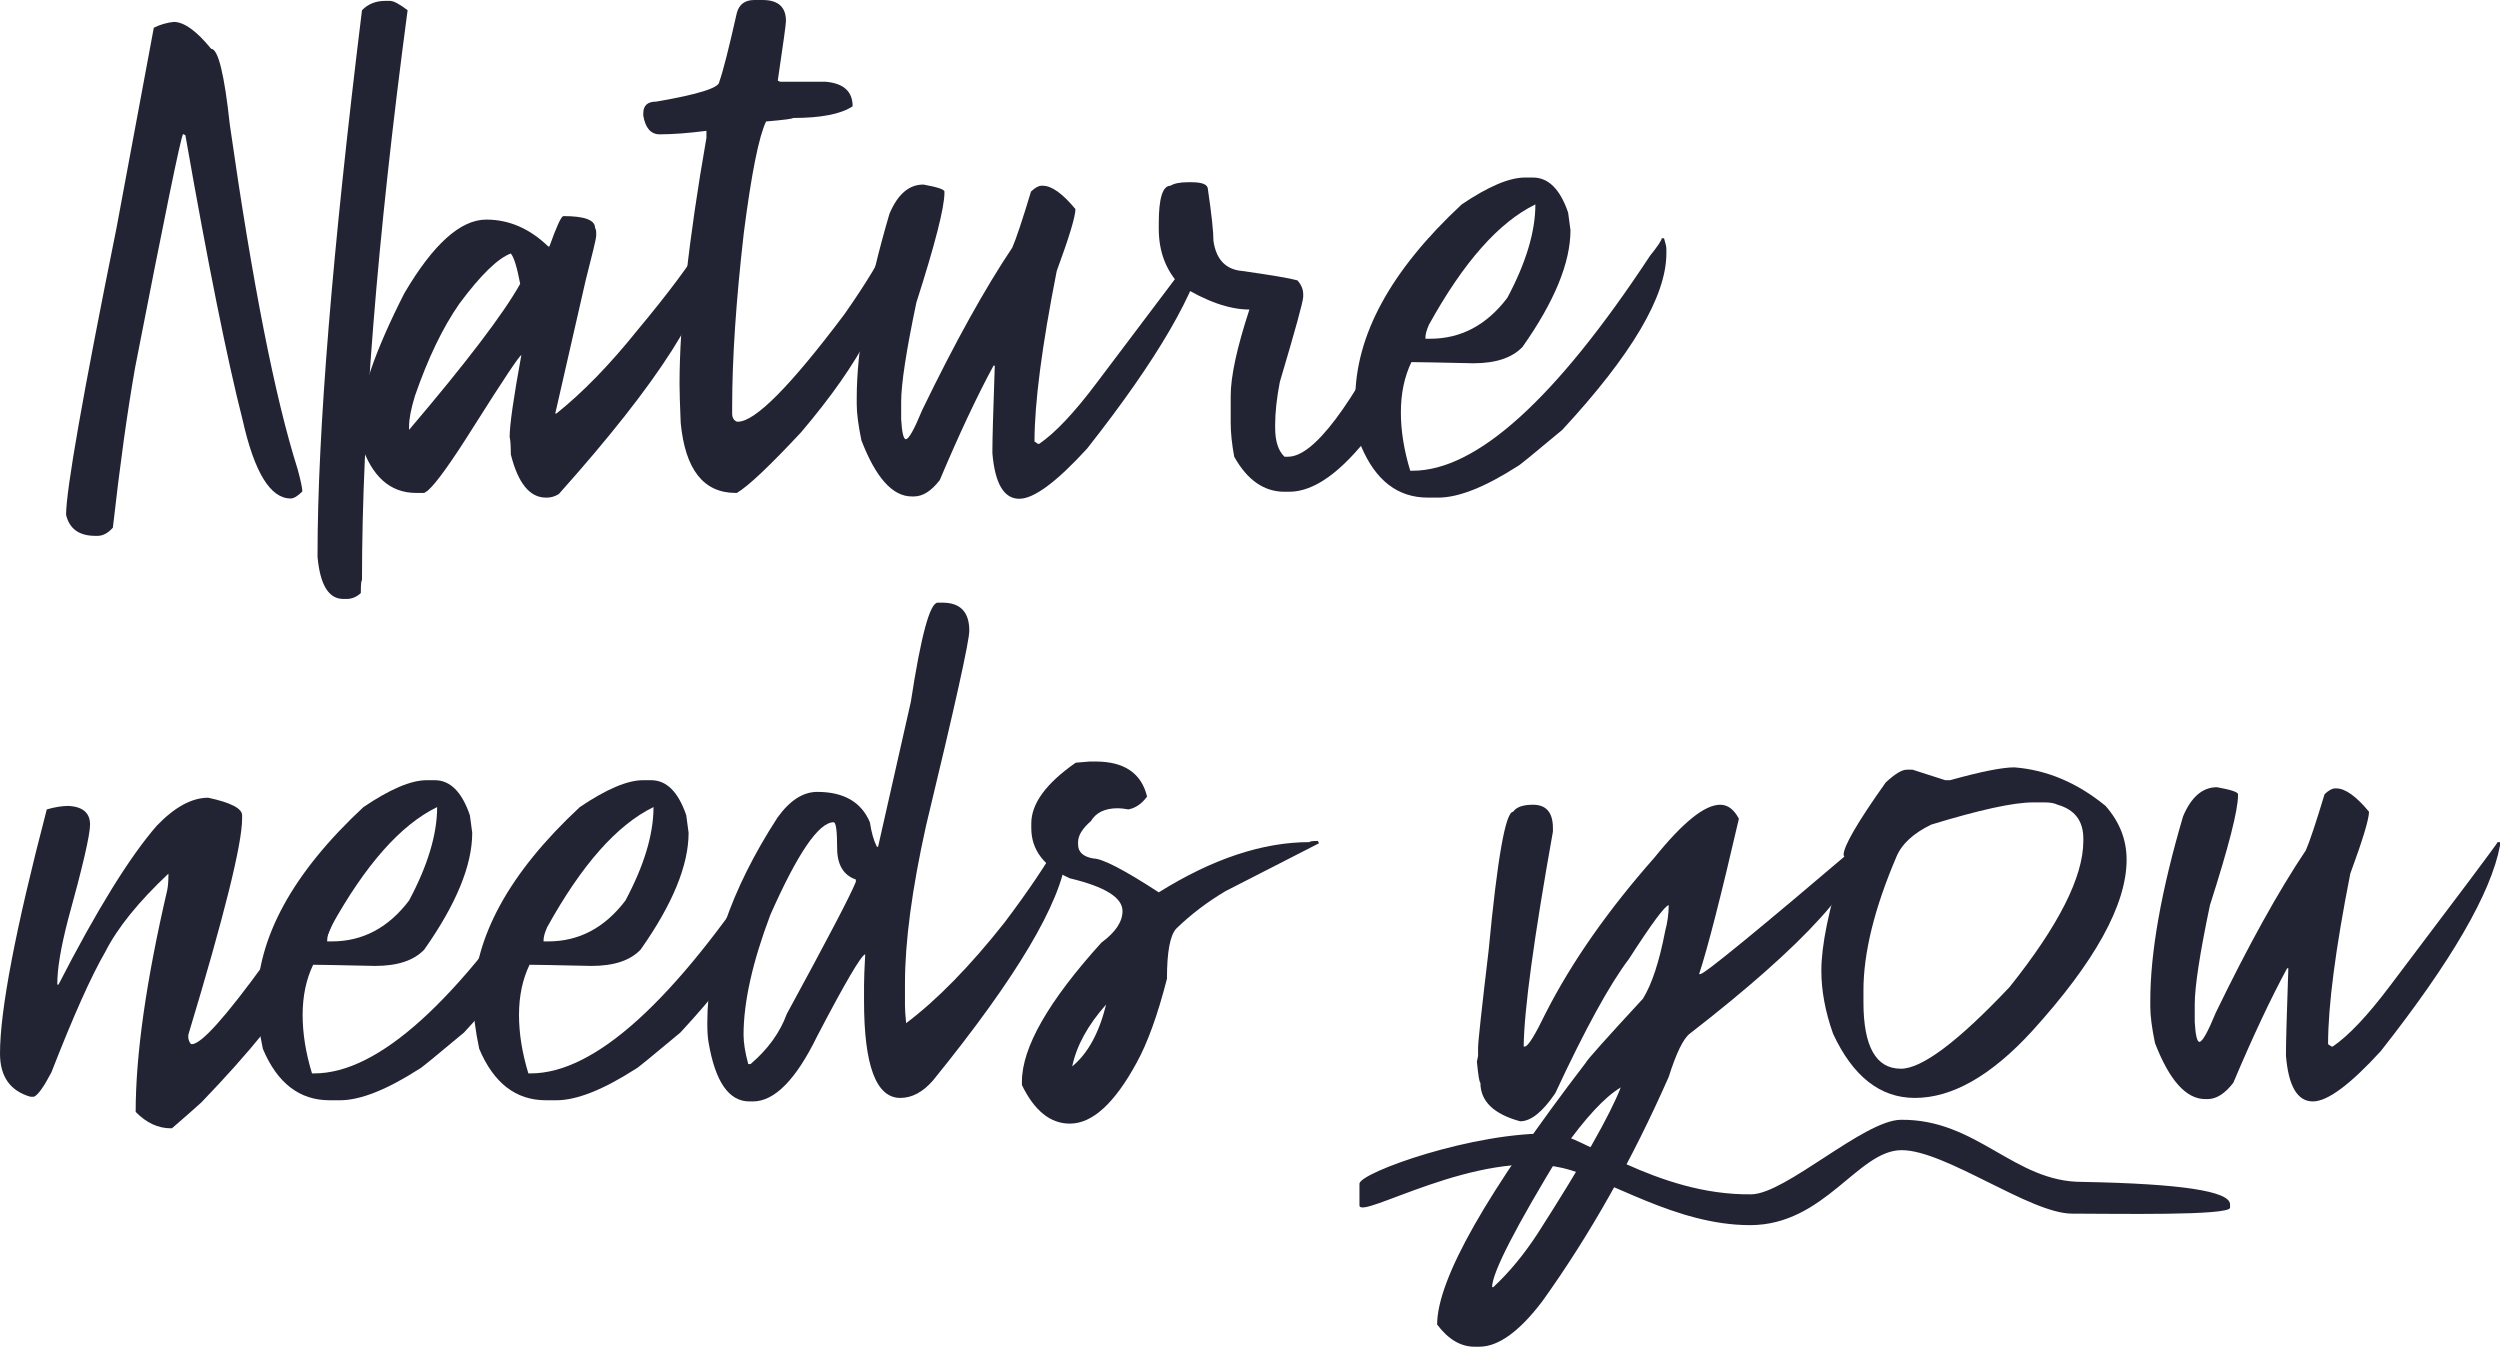
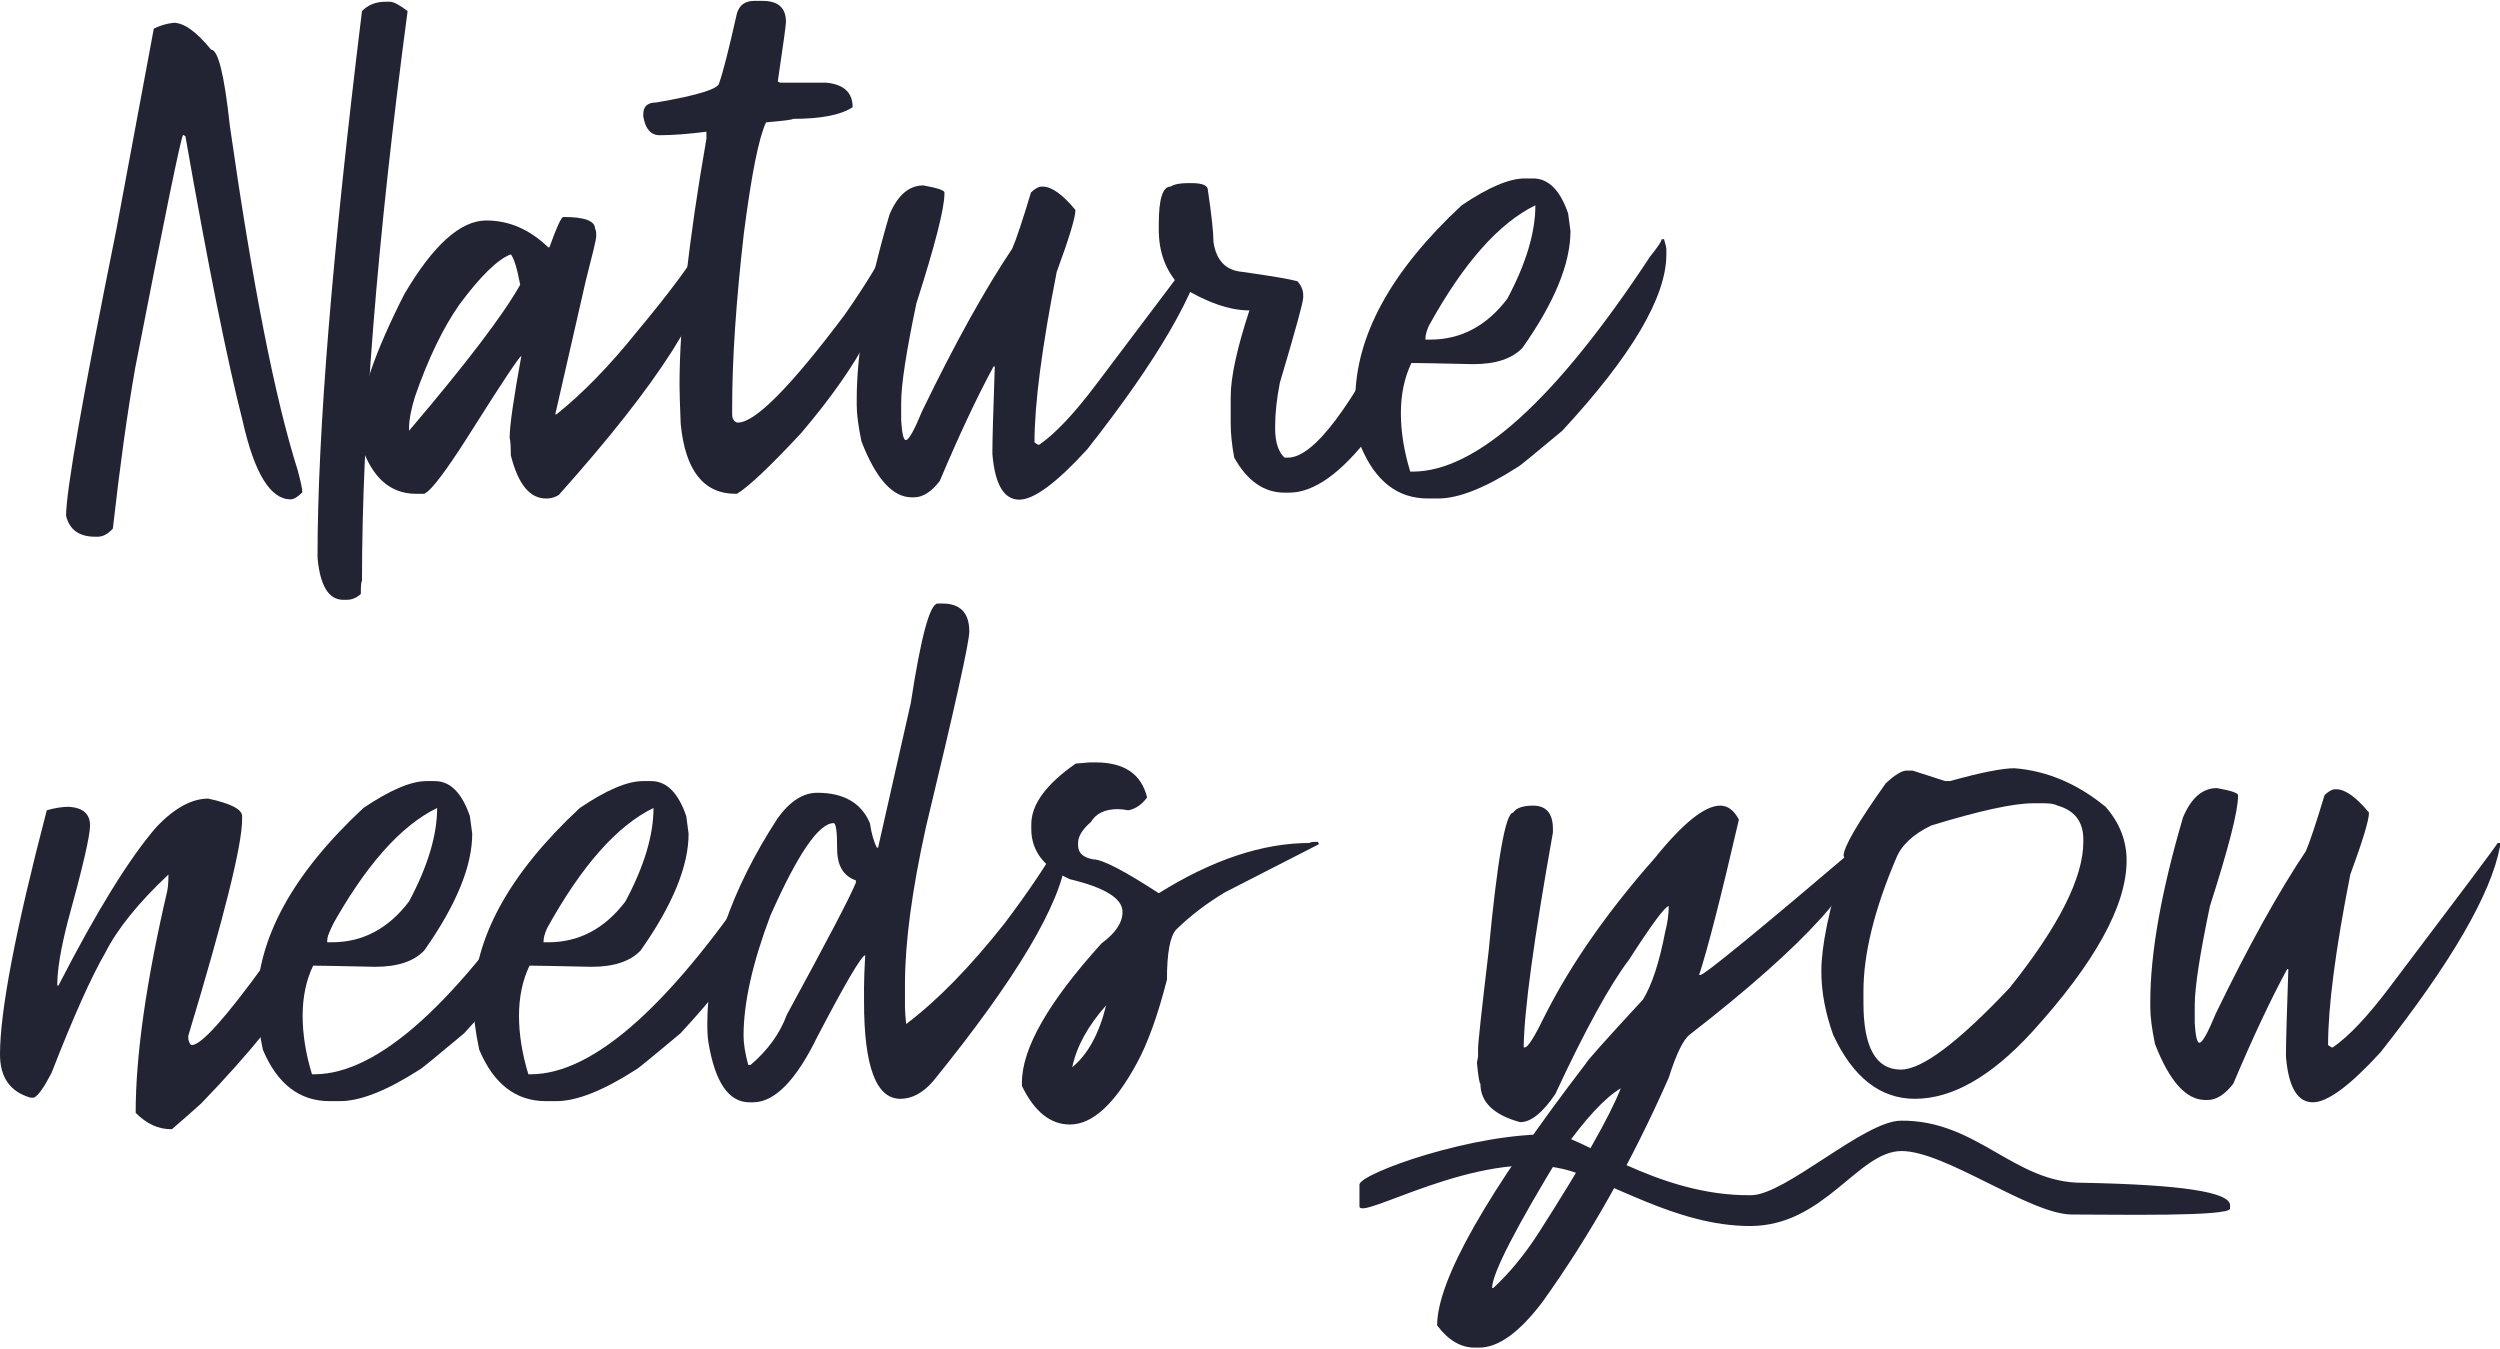
- <svg xmlns="http://www.w3.org/2000/svg" width="336" height="181" viewBox="0 0 336 181" fill="none">
+ <svg xmlns="http://www.w3.org/2000/svg" width="542.72" height="292.74" viewBox="0 0 336 181" fill="none">
  <path d="M51.795 0.118H52.424C52.895 0.118 53.681 0.536 54.782 1.374C50.695 32.065 48.651 57.602 48.651 77.985C48.546 77.985 48.494 78.561 48.494 79.712C47.918 80.235 47.289 80.497 46.608 80.497H46.136C44.171 80.497 43.019 78.613 42.678 74.845V74.531C42.678 58.126 44.669 33.74 48.651 1.374C49.463 0.536 50.511 0.118 51.795 0.118ZM23.343 2.944C24.732 2.944 26.408 4.147 28.373 6.554C29.317 6.554 30.155 9.956 30.888 16.759C33.928 38.057 36.967 53.494 40.006 63.071C40.425 64.615 40.634 65.609 40.634 66.054C40.006 66.682 39.482 66.996 39.062 66.996C36.338 66.996 34.19 63.489 32.617 56.477C30.522 48.261 27.954 35.493 24.915 18.172L24.601 18.015C24.286 18.512 22.138 28.978 18.156 49.413C17.108 55.378 16.112 62.547 15.169 70.92C14.514 71.653 13.833 72.019 13.126 72.019H12.811C10.637 72.019 9.327 71.077 8.881 69.193C8.881 65.871 11.134 53.05 15.641 30.731L20.671 3.729C21.509 3.31 22.4 3.048 23.343 2.944Z" fill="#222433" />
  <path d="M75.728 29.043C78.557 29.043 79.972 29.567 79.972 30.613C80.077 30.796 80.129 31.006 80.129 31.241V31.712C80.129 32.026 79.657 34.014 78.714 37.678L74.627 55.575H74.785C78.321 52.749 81.937 49.033 85.631 44.428C89.849 39.378 92.888 35.297 94.748 32.183H94.905C95.22 32.889 95.377 33.674 95.377 34.538C95.377 40.66 88.618 51.283 75.099 66.407C74.575 66.721 74.051 66.878 73.527 66.878H73.37C71.195 66.878 69.623 64.942 68.654 61.069C68.654 59.944 68.602 59.159 68.497 58.714C68.497 57.118 69.021 53.455 70.069 47.725C69.781 47.83 67.685 50.969 63.781 57.144C60.716 62.037 58.62 64.968 57.493 65.936L57.022 66.25H55.921C52.437 66.25 49.974 64.052 48.533 59.656C48.428 58.95 48.376 58.374 48.376 57.929V56.83C48.376 53.036 50.367 47.228 54.349 39.404C58.227 32.811 61.895 29.514 65.353 29.514C68.418 29.514 71.195 30.718 73.684 33.125H73.841C74.811 30.404 75.439 29.043 75.728 29.043ZM54.978 57.301V57.772C62.681 48.719 67.659 42.178 69.912 38.149C69.492 35.925 69.073 34.564 68.654 34.067C66.899 34.721 64.593 36.971 61.737 40.817C59.511 44.01 57.52 48.144 55.764 53.22C55.24 54.947 54.978 56.307 54.978 57.301Z" fill="#222433" />
  <path d="M102.49 0C104.586 0 105.634 0.942 105.634 2.826C105.634 3.218 105.267 5.887 104.533 10.832L104.848 10.989H110.978C113.389 11.199 114.594 12.298 114.594 14.286C113.022 15.333 110.349 15.856 106.577 15.856C106.577 15.961 105.372 16.118 102.961 16.327C101.992 18.342 100.996 23.313 99.975 31.241C98.927 40.373 98.403 48.17 98.403 54.633V55.575C98.403 56.124 98.612 56.49 99.032 56.673H99.189C101.494 56.673 106.262 51.859 113.493 42.23C116.454 37.992 118.445 34.695 119.467 32.34H119.781V34.695C119.781 40.791 115.746 48.589 107.677 58.086C103.433 62.639 100.551 65.36 99.032 66.25H98.874C94.552 66.25 92.089 63.11 91.486 56.83C91.382 54.345 91.329 52.618 91.329 51.65C91.329 43.329 92.534 32.288 94.945 18.525V17.583C92.508 17.897 90.412 18.054 88.657 18.054C87.478 18.054 86.744 17.217 86.456 15.542V15.228C86.456 14.181 87.032 13.658 88.185 13.658C93.844 12.69 96.674 11.8 96.674 10.989C97.171 9.603 97.957 6.515 99.032 1.727C99.346 0.576 100.132 0 101.389 0H102.49Z" fill="#222433" />
  <path d="M124.104 24.804C125.99 25.145 126.933 25.459 126.933 25.746V25.903C126.933 27.892 125.676 32.811 123.161 40.66C121.798 47.149 121.117 51.597 121.117 54.005V56.359C121.222 58.139 121.432 59.028 121.746 59.028C122.139 59.028 122.873 57.72 123.947 55.103C128.348 46.024 132.383 38.75 136.051 33.282C136.575 32.078 137.413 29.567 138.566 25.746C139.116 25.223 139.587 24.961 139.98 24.961H140.138C141.343 24.961 142.81 26.008 144.539 28.101C144.539 29.096 143.701 31.869 142.024 36.422C140.033 46.521 139.037 54.162 139.037 59.342L139.509 59.656H139.666C141.814 58.191 144.382 55.47 147.368 51.493C156.774 39.064 161.594 32.628 161.83 32.183H162.145V32.654C160.939 39.038 155.595 48.248 146.111 60.284C141.998 64.785 138.959 67.035 136.994 67.035C134.924 67.035 133.719 64.994 133.378 60.912V60.441C133.378 59.081 133.483 55.365 133.693 49.295V49.138H133.535C131.335 53.194 128.924 58.322 126.305 64.523C125.178 65.988 124.025 66.721 122.846 66.721H122.532C119.964 66.721 117.711 64.209 115.773 59.185C115.353 57.144 115.144 55.522 115.144 54.319V53.534C115.144 46.992 116.611 38.724 119.545 28.729C120.646 26.113 122.165 24.804 124.104 24.804Z" fill="#222433" />
  <path d="M159.669 24.491H160.14C161.607 24.491 162.341 24.804 162.341 25.432C162.839 28.834 163.088 31.149 163.088 32.379C163.454 34.891 164.751 36.239 166.978 36.422C170.856 36.971 173.318 37.39 174.366 37.678C174.89 38.253 175.152 38.881 175.152 39.562V39.876C175.152 40.477 174.104 44.297 172.008 51.336C171.589 53.508 171.38 55.444 171.38 57.144V57.458C171.38 59.29 171.799 60.598 172.637 61.383H173.109C176.567 61.383 181.65 54.633 188.357 41.131C190.767 35.846 191.972 32.811 191.972 32.026H192.444C192.863 32.968 193.072 33.805 193.072 34.538V35.794C193.072 41.393 190.138 48.876 184.269 58.243C180.261 63.476 176.593 66.093 173.266 66.093H172.637C169.886 66.093 167.633 64.523 165.878 61.383C165.564 59.682 165.406 58.165 165.406 56.83V53.22C165.406 50.577 166.245 46.705 167.921 41.602C165.223 41.602 162.105 40.504 158.568 38.306C156.682 36.291 155.739 33.779 155.739 30.77V29.985C155.739 26.636 156.263 24.961 157.311 24.961C157.809 24.648 158.595 24.491 159.669 24.491Z" fill="#222433" />
  <path d="M204.94 23.863H206.041C208.11 23.863 209.682 25.432 210.757 28.572L211.071 30.927C211.071 35.297 208.923 40.53 204.626 46.626C203.237 48.091 201.037 48.824 198.024 48.824C193.282 48.719 190.505 48.667 189.693 48.667C188.749 50.629 188.278 52.88 188.278 55.417C188.278 57.903 188.697 60.52 189.535 63.267H189.85C198.443 63.267 209.08 53.638 221.76 34.381C222.808 33.073 223.332 32.288 223.332 32.026H223.646C223.856 32.706 223.961 33.177 223.961 33.439V34.067C223.961 39.797 219.297 47.699 209.971 57.772C206.093 61.017 204.102 62.639 203.997 62.639C199.596 65.465 196.033 66.878 193.308 66.878H191.893C187.859 66.878 184.872 64.575 182.933 59.97C182.409 57.511 182.147 55.417 182.147 53.691C182.147 45.082 186.916 36.343 196.452 27.473C200.015 25.066 202.844 23.863 204.94 23.863ZM191.579 45.37V45.527H192.208C196.347 45.527 199.805 43.696 202.582 40.032C205.098 35.323 206.355 31.136 206.355 27.473C201.456 29.854 196.688 35.244 192.051 43.643C191.736 44.35 191.579 44.925 191.579 45.37Z" fill="#222433" />
  <path d="M27.98 107.215C31.019 107.869 32.539 108.654 32.539 109.569V110.04C32.539 113.442 30.129 123.123 25.308 139.084V139.555C25.439 140.078 25.596 140.34 25.78 140.34C27.037 140.34 30.286 136.729 35.526 129.507C38.984 124.379 42.442 118.937 45.9 113.18H46.057C46.267 113.965 46.372 114.698 46.372 115.378V116.634C46.372 124.327 39.927 134.845 27.037 148.189C25.937 149.183 24.627 150.335 23.107 151.643H22.95C21.247 151.643 19.675 150.91 18.234 149.445C18.234 141.726 19.649 131.784 22.479 119.617C22.583 119.094 22.636 118.413 22.636 117.576V117.419C18.601 121.213 15.772 124.719 14.147 127.937C12.261 131.182 9.851 136.572 6.916 144.107C5.895 146.07 5.109 147.169 4.559 147.404H4.087C1.362 146.619 0 144.683 0 141.595C0 135.761 2.096 124.824 6.288 108.785C7.362 108.471 8.357 108.314 9.274 108.314C11.161 108.444 12.104 109.282 12.104 110.825C12.104 112.212 11.108 116.503 9.117 123.699C8.174 127.362 7.702 130.188 7.702 132.176V132.333H7.86C13.021 122.286 17.422 115.169 21.064 110.982C23.474 108.471 25.78 107.215 27.98 107.215Z" fill="#222433" />
  <path d="M57.336 104.86H58.437C60.506 104.86 62.078 106.43 63.152 109.569L63.467 111.924C63.467 116.294 61.318 121.527 57.022 127.623C55.633 129.089 53.432 129.821 50.42 129.821C45.678 129.717 42.901 129.664 42.088 129.664C41.145 131.627 40.674 133.877 40.674 136.415C40.674 138.9 41.093 141.517 41.931 144.264H42.246C50.839 144.264 61.476 134.636 74.156 115.378C75.204 114.07 75.728 113.285 75.728 113.023H76.042C76.252 113.704 76.356 114.175 76.356 114.436V115.064C76.356 120.794 71.693 128.696 62.366 138.77C58.489 142.014 56.498 143.636 56.393 143.636C51.992 146.462 48.428 147.875 45.704 147.875H44.289C40.255 147.875 37.268 145.573 35.329 140.967C34.805 138.508 34.543 136.415 34.543 134.688C34.543 126.08 39.311 117.34 48.848 108.471C52.411 106.063 55.24 104.86 57.336 104.86ZM43.975 126.367V126.524H44.603C48.743 126.524 52.201 124.693 54.978 121.03C57.493 116.32 58.751 112.134 58.751 108.471C53.852 110.852 49.084 116.242 44.446 124.641C44.132 125.347 43.975 125.923 43.975 126.367Z" fill="#222433" />
  <path d="M86.417 104.86H87.517C89.587 104.86 91.159 106.43 92.233 109.569L92.547 111.924C92.547 116.294 90.399 121.527 86.103 127.623C84.714 129.089 82.513 129.821 79.5 129.821C74.758 129.717 71.981 129.664 71.169 129.664C70.226 131.627 69.754 133.877 69.754 136.415C69.754 138.9 70.174 141.517 71.012 144.264H71.326C79.919 144.264 90.556 134.636 103.236 115.378C104.284 114.07 104.808 113.285 104.808 113.023H105.123C105.332 113.704 105.437 114.175 105.437 114.436V115.064C105.437 120.794 100.774 128.696 91.447 138.77C87.57 142.014 85.579 143.636 85.474 143.636C81.072 146.462 77.509 147.875 74.785 147.875H73.37C69.335 147.875 66.349 145.573 64.41 140.967C63.886 138.508 63.624 136.415 63.624 134.688C63.624 126.08 68.392 117.34 77.928 108.471C81.492 106.063 84.321 104.86 86.417 104.86ZM73.055 126.367V126.524H73.684C77.824 126.524 81.282 124.693 84.059 121.03C86.574 116.32 87.832 112.134 87.832 108.471C82.932 110.852 78.164 116.242 73.527 124.641C73.213 125.347 73.055 125.923 73.055 126.367Z" fill="#222433" />
  <path d="M126.029 80.997H126.658C129.069 80.997 130.274 82.253 130.274 84.765C130.274 86.178 128.335 94.917 124.458 110.982C122.571 119.486 121.628 126.551 121.628 132.176V135.159C121.628 135.682 121.68 136.467 121.785 137.514C125.951 134.374 130.352 129.874 134.989 124.013C138.264 119.669 140.727 116.006 142.378 113.023H142.849C143.164 113.651 143.321 114.07 143.321 114.279V115.064C142.587 121.344 136.614 131.391 125.401 145.206C124.038 146.776 122.571 147.561 120.999 147.561C117.751 147.561 116.126 143.218 116.126 134.531V132.49C116.126 131.6 116.179 130.188 116.284 128.251C115.733 128.408 113.585 132.071 109.839 139.241C106.983 145.102 104.101 148.032 101.193 148.032H100.721C97.944 148.032 96.11 145.363 95.22 140.026C95.115 139.424 95.062 138.586 95.062 137.514C95.062 128.801 98.206 119.591 104.494 109.883C106.145 107.581 107.926 106.43 109.839 106.43C113.402 106.43 115.76 107.79 116.912 110.511C117.122 111.898 117.436 112.997 117.855 113.808H118.013L122.414 94.341C123.776 85.445 124.982 80.997 126.029 80.997ZM99.935 139.084C99.935 140.156 100.145 141.465 100.564 143.008H100.879C103.21 141.02 104.835 138.77 105.752 136.258C111.227 126.21 114.319 120.297 115.026 118.518V118.204C113.349 117.628 112.511 116.215 112.511 113.965C112.511 111.663 112.354 110.511 112.039 110.511C110.048 110.511 107.219 114.645 103.551 122.914C101.141 129.272 99.935 134.662 99.935 139.084Z" fill="#222433" />
  <path d="M146.465 102.348H147.251C151.102 102.348 153.407 103.918 154.167 107.058C153.46 108.026 152.621 108.601 151.652 108.785C151.076 108.68 150.604 108.628 150.237 108.628C148.508 108.628 147.303 109.203 146.622 110.354C145.469 111.349 144.893 112.291 144.893 113.18V113.494C144.893 114.515 145.574 115.143 146.936 115.378C148.141 115.378 151.076 116.896 155.739 119.931C162.944 115.43 169.703 113.18 176.017 113.18C176.017 113.076 176.384 113.023 177.117 113.023L177.274 113.337L164.699 119.774C162.236 121.239 160.036 122.914 158.097 124.798C157.258 125.687 156.839 127.937 156.839 131.548C155.582 136.441 154.219 140.209 152.752 142.851C149.792 148.294 146.805 151.015 143.792 151.015C141.172 151.015 139.024 149.288 137.347 145.834V145.363C137.347 140.784 140.91 134.557 148.036 126.681C149.923 125.295 150.866 123.882 150.866 122.443C150.866 120.637 148.508 119.172 143.792 118.047C140.334 116.503 138.605 114.253 138.605 111.296V110.668C138.605 108 140.596 105.278 144.578 102.505L146.465 102.348ZM144.107 143.322C146.203 141.595 147.722 138.822 148.665 135.002C146.203 137.775 144.683 140.549 144.107 143.322Z" fill="#222433" />
  <path d="M206.041 108.157C207.822 108.157 208.713 109.203 208.713 111.296V111.767C206.146 126.132 204.836 135.761 204.783 140.654H204.94C205.36 140.654 206.303 139.136 207.77 136.101C211.254 129.272 216.127 122.312 222.389 115.221C226.188 110.511 229.122 108.157 231.192 108.157C232.213 108.157 233.052 108.785 233.707 110.04C231.296 120.454 229.515 127.414 228.362 130.92H228.519C229.069 130.92 236.353 124.955 250.369 113.023H250.526C250.526 118.178 242.719 126.812 227.105 138.927C226.24 139.581 225.297 141.517 224.275 144.735C219.35 155.908 213.691 165.955 207.298 174.877C204.207 178.959 201.377 181 198.81 181H198.181C196.321 181 194.644 180.006 193.151 178.017C193.151 171.947 199.805 160.225 213.114 142.851C213.245 142.511 215.813 139.633 220.817 134.217C222.022 132.255 223.018 129.219 223.804 125.111C224.118 123.934 224.275 122.783 224.275 121.658C223.777 121.71 221.996 124.117 218.931 128.879C216.363 132.255 213.062 138.273 209.027 146.933C207.324 149.445 205.753 150.701 204.312 150.701C200.749 149.733 198.967 148.006 198.967 145.52C198.836 145.52 198.679 144.578 198.495 142.694L198.653 141.909V140.811C198.653 140.052 199.124 135.708 200.067 127.78C201.246 115.326 202.347 109.099 203.368 109.099C203.788 108.471 204.678 108.157 206.041 108.157ZM200.539 172.993H200.696C202.818 171.031 204.809 168.624 206.669 165.772C212.669 156.405 216.389 149.864 217.83 146.148C215.682 147.43 213.062 150.256 209.971 154.626C203.683 164.935 200.539 171.057 200.539 172.993Z" fill="#222433" />
  <path d="M270.726 103.133C275.101 103.473 279.188 105.2 282.987 108.314C284.873 110.459 285.816 112.866 285.816 115.535C285.816 121.579 281.572 129.272 273.084 138.613C267.608 144.578 262.368 147.561 257.364 147.561C252.701 147.561 249.033 144.683 246.361 138.927C245.313 135.97 244.789 133.144 244.789 130.449C244.789 127.074 245.784 122.207 247.775 115.849C247.88 115.483 247.933 115.273 247.933 115.221L247.775 114.907C247.775 113.73 249.662 110.485 253.434 105.174C254.666 104.022 255.609 103.447 256.264 103.447H257.05L261.451 104.86H262.08C266.219 103.709 269.101 103.133 270.726 103.133ZM250.448 133.118V134.688C250.448 140.654 252.124 143.636 255.478 143.636C258.307 143.636 263.18 139.973 270.097 132.647C276.699 124.379 280 117.838 280 113.023V112.709C280 110.328 278.847 108.811 276.542 108.157C276.123 107.947 275.546 107.843 274.813 107.843H273.241C270.621 107.843 266.062 108.837 259.565 110.825C257.128 112.003 255.557 113.468 254.849 115.221C251.915 122.103 250.448 128.068 250.448 133.118Z" fill="#222433" />
  <path d="M297.959 105.802C299.846 106.142 300.789 106.456 300.789 106.744V106.901C300.789 108.889 299.531 113.808 297.016 121.658C295.654 128.147 294.973 132.595 294.973 135.002V137.357C295.077 139.136 295.287 140.026 295.601 140.026C295.994 140.026 296.728 138.717 297.802 136.101C302.204 127.022 306.238 119.748 309.906 114.279C310.43 113.076 311.268 110.564 312.421 106.744C312.971 106.22 313.443 105.959 313.836 105.959H313.993C315.198 105.959 316.665 107.005 318.394 109.099C318.394 110.093 317.556 112.866 315.879 117.419C313.888 127.519 312.893 135.159 312.893 140.34L313.364 140.654H313.521C315.67 139.188 318.237 136.467 321.224 132.49C330.629 120.062 335.45 113.625 335.686 113.18H336V113.651C334.795 120.035 329.45 129.246 319.966 141.281C315.853 145.782 312.814 148.032 310.849 148.032C308.779 148.032 307.574 145.991 307.234 141.909V141.438C307.234 140.078 307.339 136.362 307.548 130.292V130.135H307.391C305.19 134.191 302.78 139.319 300.16 145.52C299.033 146.985 297.881 147.718 296.702 147.718H296.387C293.82 147.718 291.567 145.206 289.628 140.183C289.209 138.142 288.999 136.519 288.999 135.316V134.531C288.999 127.99 290.466 119.722 293.401 109.726C294.501 107.11 296.021 105.802 297.959 105.802Z" fill="#222433" />
  <path d="M279.91 158.847C293.097 159.094 299.721 160.084 299.721 161.877V162.309C299.721 163.422 284.12 163.113 278.486 163.113C272.852 163.113 261.461 154.581 255.579 154.581C249.698 154.581 245.24 164.659 235.211 164.659C225.182 164.659 216.267 158.476 210.076 156.992C198.622 154.272 182.711 164.041 182.711 162V159.094C182.711 157.61 198.189 152.046 208.714 152.355C212.181 152.231 222.581 160.702 235.397 160.516C239.978 160.455 250.503 150.562 255.456 150.5C265.733 150.376 270.685 158.909 279.91 158.847Z" fill="#222433" />
</svg>
